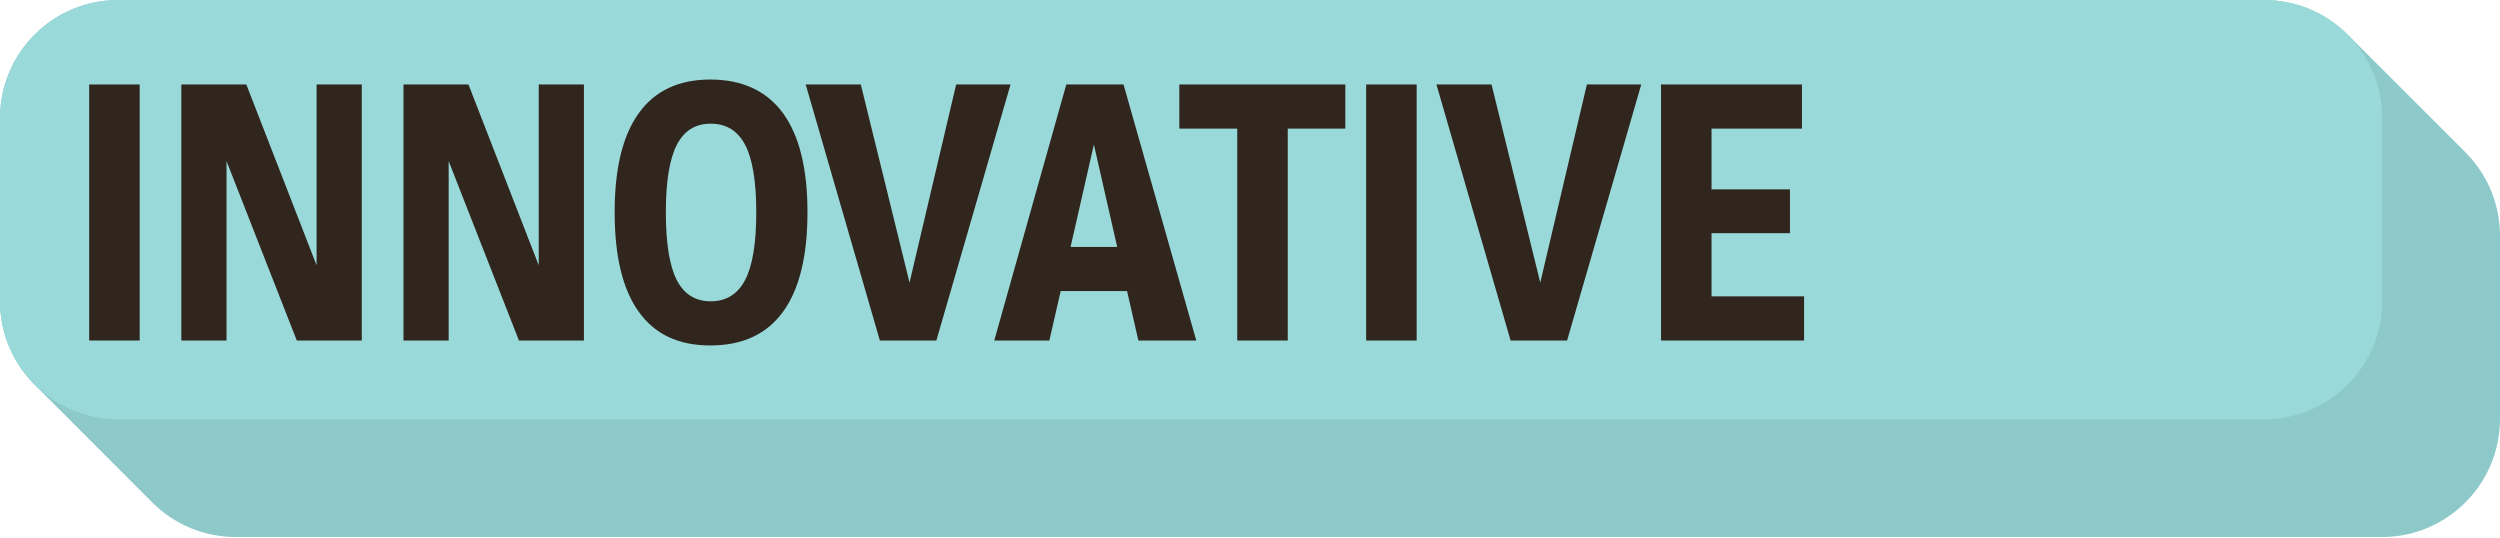
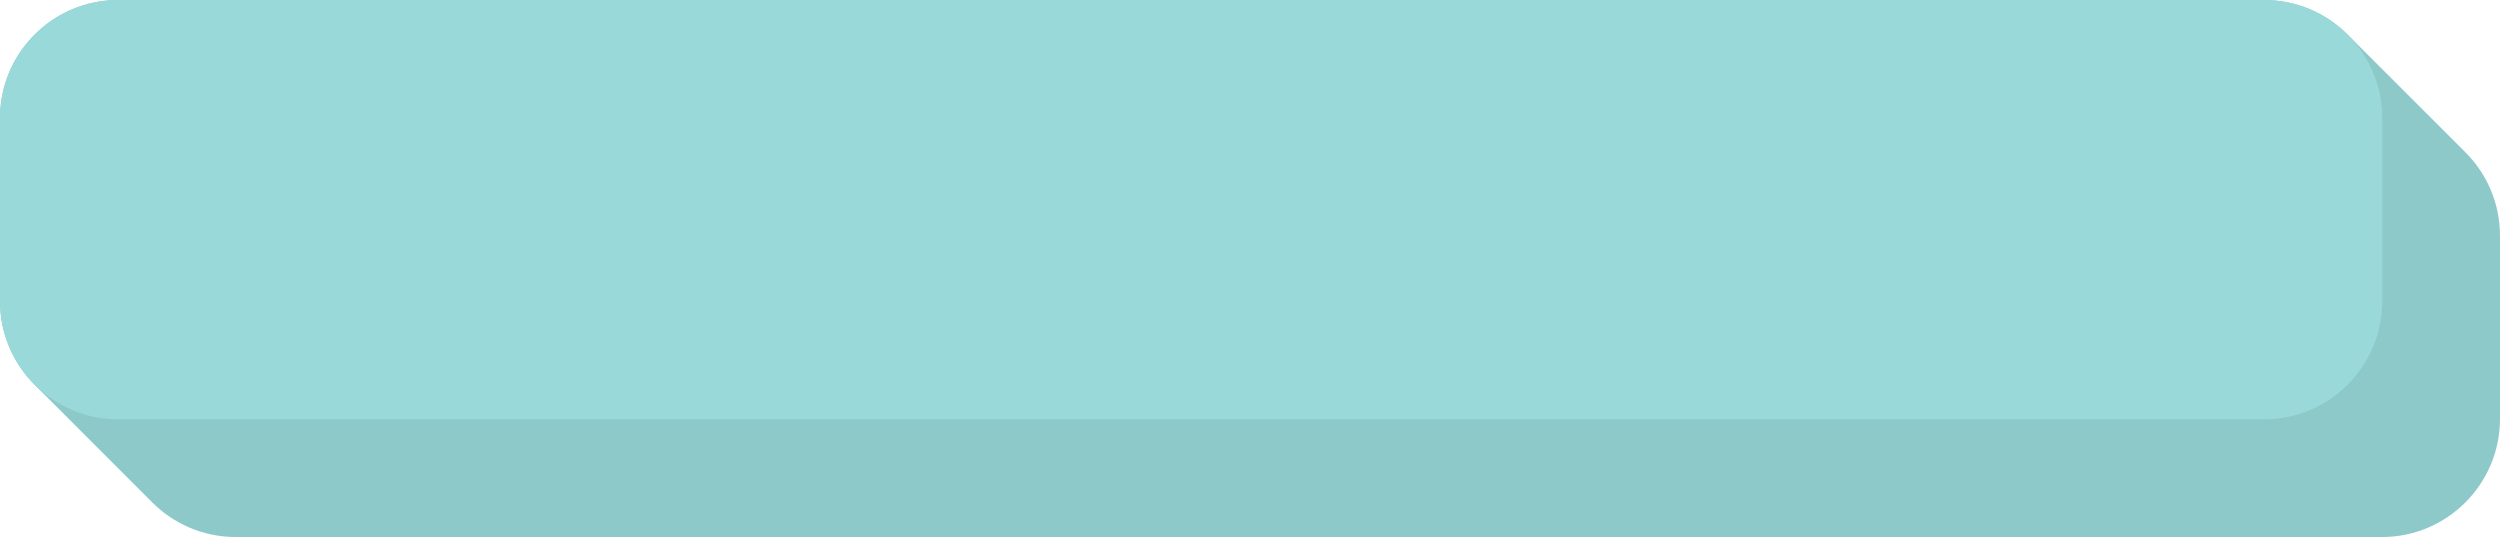
<svg xmlns="http://www.w3.org/2000/svg" viewBox="0 0 931.02 200">
  <defs>
    <style>
      .cls-1 {
        fill: #30261d;
      }

      .cls-2 {
        fill: #8ec9c9;
      }

      .cls-3 {
        fill: #99d9d9;
      }
    </style>
  </defs>
  <g id="Box">
    <path class="cls-2" d="M886.99,200c24.32,0,44.03-19.71,44.03-44.03v-68.15c0-12.14-4.92-23.14-12.88-31.1h0s0,0,0,0l-43.85-43.83h0c-7.96-7.96-18.95-12.88-31.09-12.88H43.98c-10.55,0-20.24,3.72-27.82,9.91C6.3,17.98,0,30.24,0,43.98v68.2c0,12.14,4.92,23.13,12.88,31.09,0,0,0,0,0,0l43.82,43.83h0s0,.01,0,.01c7.96,7.96,18.95,12.88,31.1,12.88h799.18Z" />
    <rect class="cls-3" y="0" width="887.17" height="156.16" rx="44.03" ry="44.03" />
  </g>
  <g id="Text">
    <g>
-       <path class="cls-1" d="M33.21,31.46h18.81v95.35h-18.81V31.46Z" />
-       <path class="cls-1" d="M117.9,31.46h16.83v95.35h-24.2l-26.17-66.81v66.81h-16.83V31.46h24.2l26.17,67.34V31.46Z" />
-       <path class="cls-1" d="M200.63,31.46h16.83v95.35h-24.2l-26.17-66.81v66.81h-16.83V31.46h24.2l26.17,67.34V31.46Z" />
-       <path class="cls-1" d="M237.91,116.16c-6.01-8.33-9.01-20.69-9.01-37.09s3-28.63,9.01-36.96c6-8.33,14.88-12.49,26.63-12.49s20.93,4.17,27.03,12.49c6.09,8.33,9.14,20.65,9.14,36.96s-3.05,28.76-9.14,37.09c-6.09,8.33-15.1,12.49-27.03,12.49s-20.63-4.16-26.63-12.49ZM277.5,104.26c2.76-5.3,4.14-13.7,4.14-25.19s-1.38-19.86-4.14-25.12-7.04-7.89-12.82-7.89-9.91,2.63-12.63,7.89c-2.72,5.26-4.08,13.63-4.08,25.12s1.36,19.99,4.08,25.25c2.72,5.26,6.93,7.89,12.63,7.89s10.06-2.65,12.82-7.96Z" />
-       <path class="cls-1" d="M356.08,31.46h20.25l-27.62,95.35h-21.04l-27.62-95.35h20.52l18.15,73.78,17.36-73.78Z" />
-       <path class="cls-1" d="M423.94,126.81l-4.21-18.41h-24.73l-4.21,18.41h-20.52l26.83-95.35h21.31l27.09,95.35h-21.57ZM398.69,91.96h17.36l-8.68-38.14-8.68,38.14Z" />
-       <path class="cls-1" d="M501.01,31.46v16.44h-21.44v78.91h-18.81V47.9h-21.57v-16.44h61.81Z" />
-       <path class="cls-1" d="M508.77,31.46h18.81v95.35h-18.81V31.46Z" />
-       <path class="cls-1" d="M590.97,31.46h20.25l-27.62,95.35h-21.04l-27.62-95.35h20.52l18.15,73.78,17.36-73.78Z" />
-       <path class="cls-1" d="M637.39,110.37h34.46v16.44h-53.27V31.46h52.48v16.44h-33.67v22.62h29.2v16.31h-29.2v23.54Z" />
+     
    </g>
  </g>
</svg>
